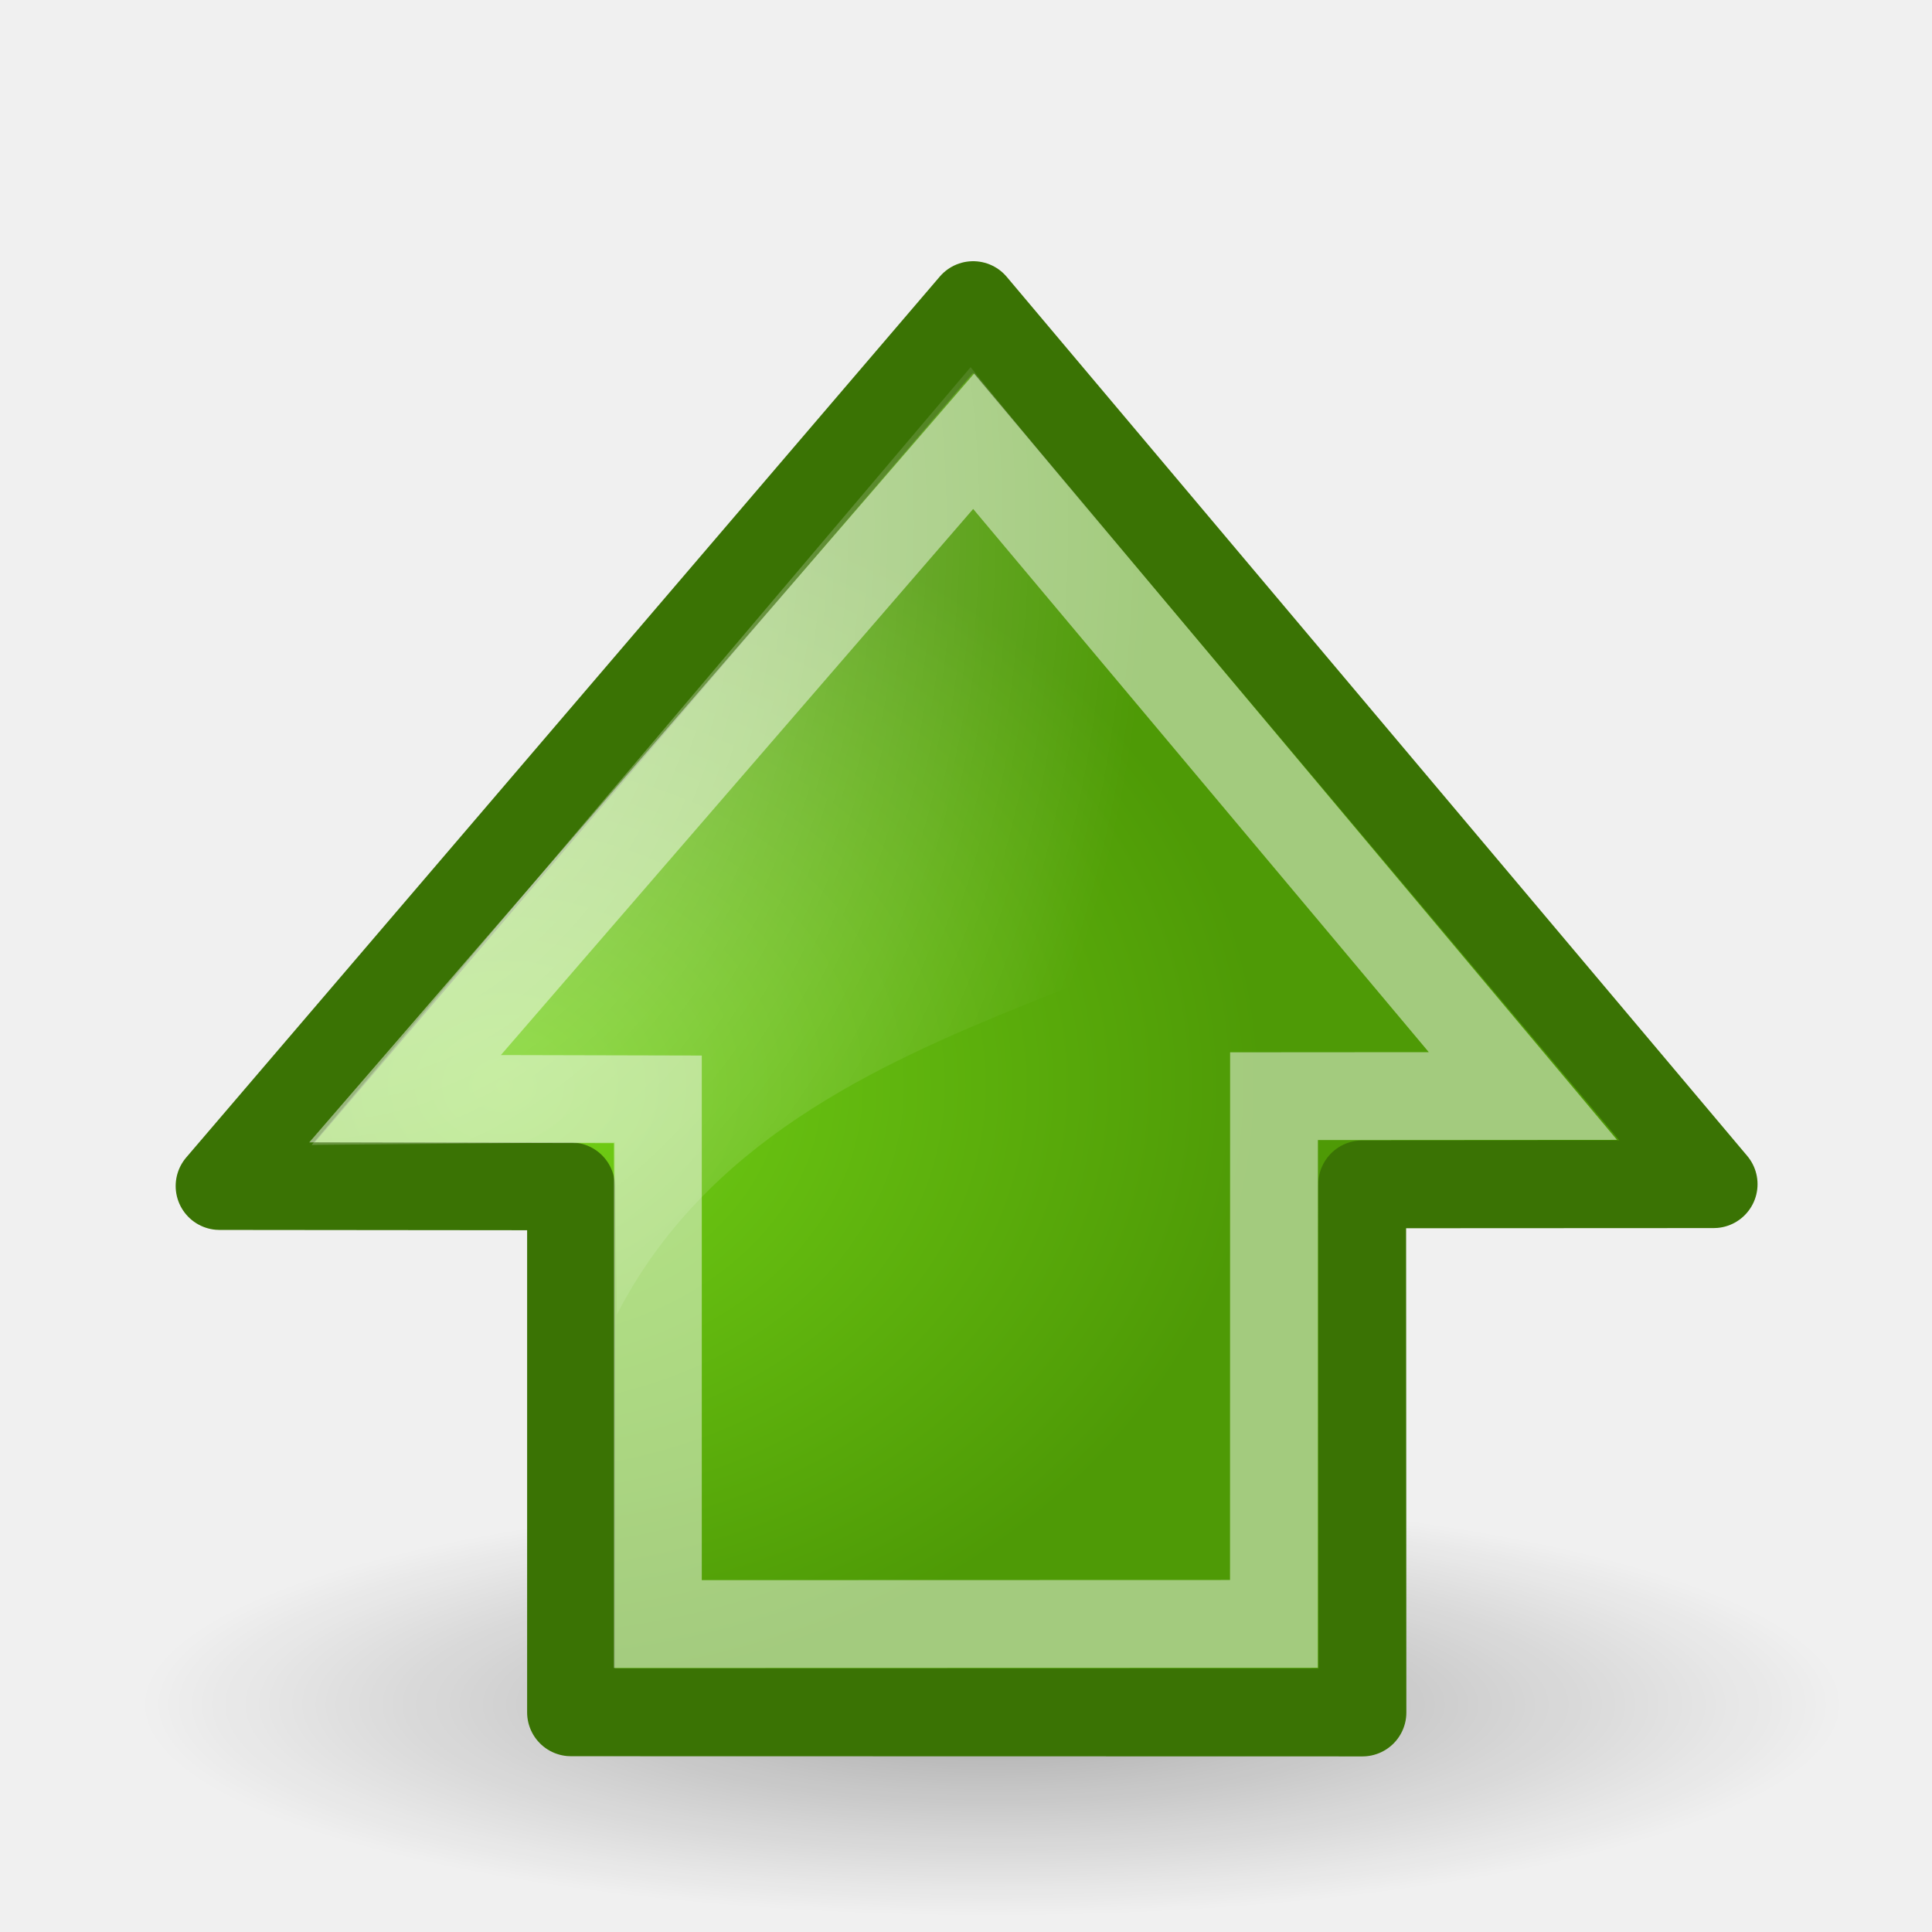
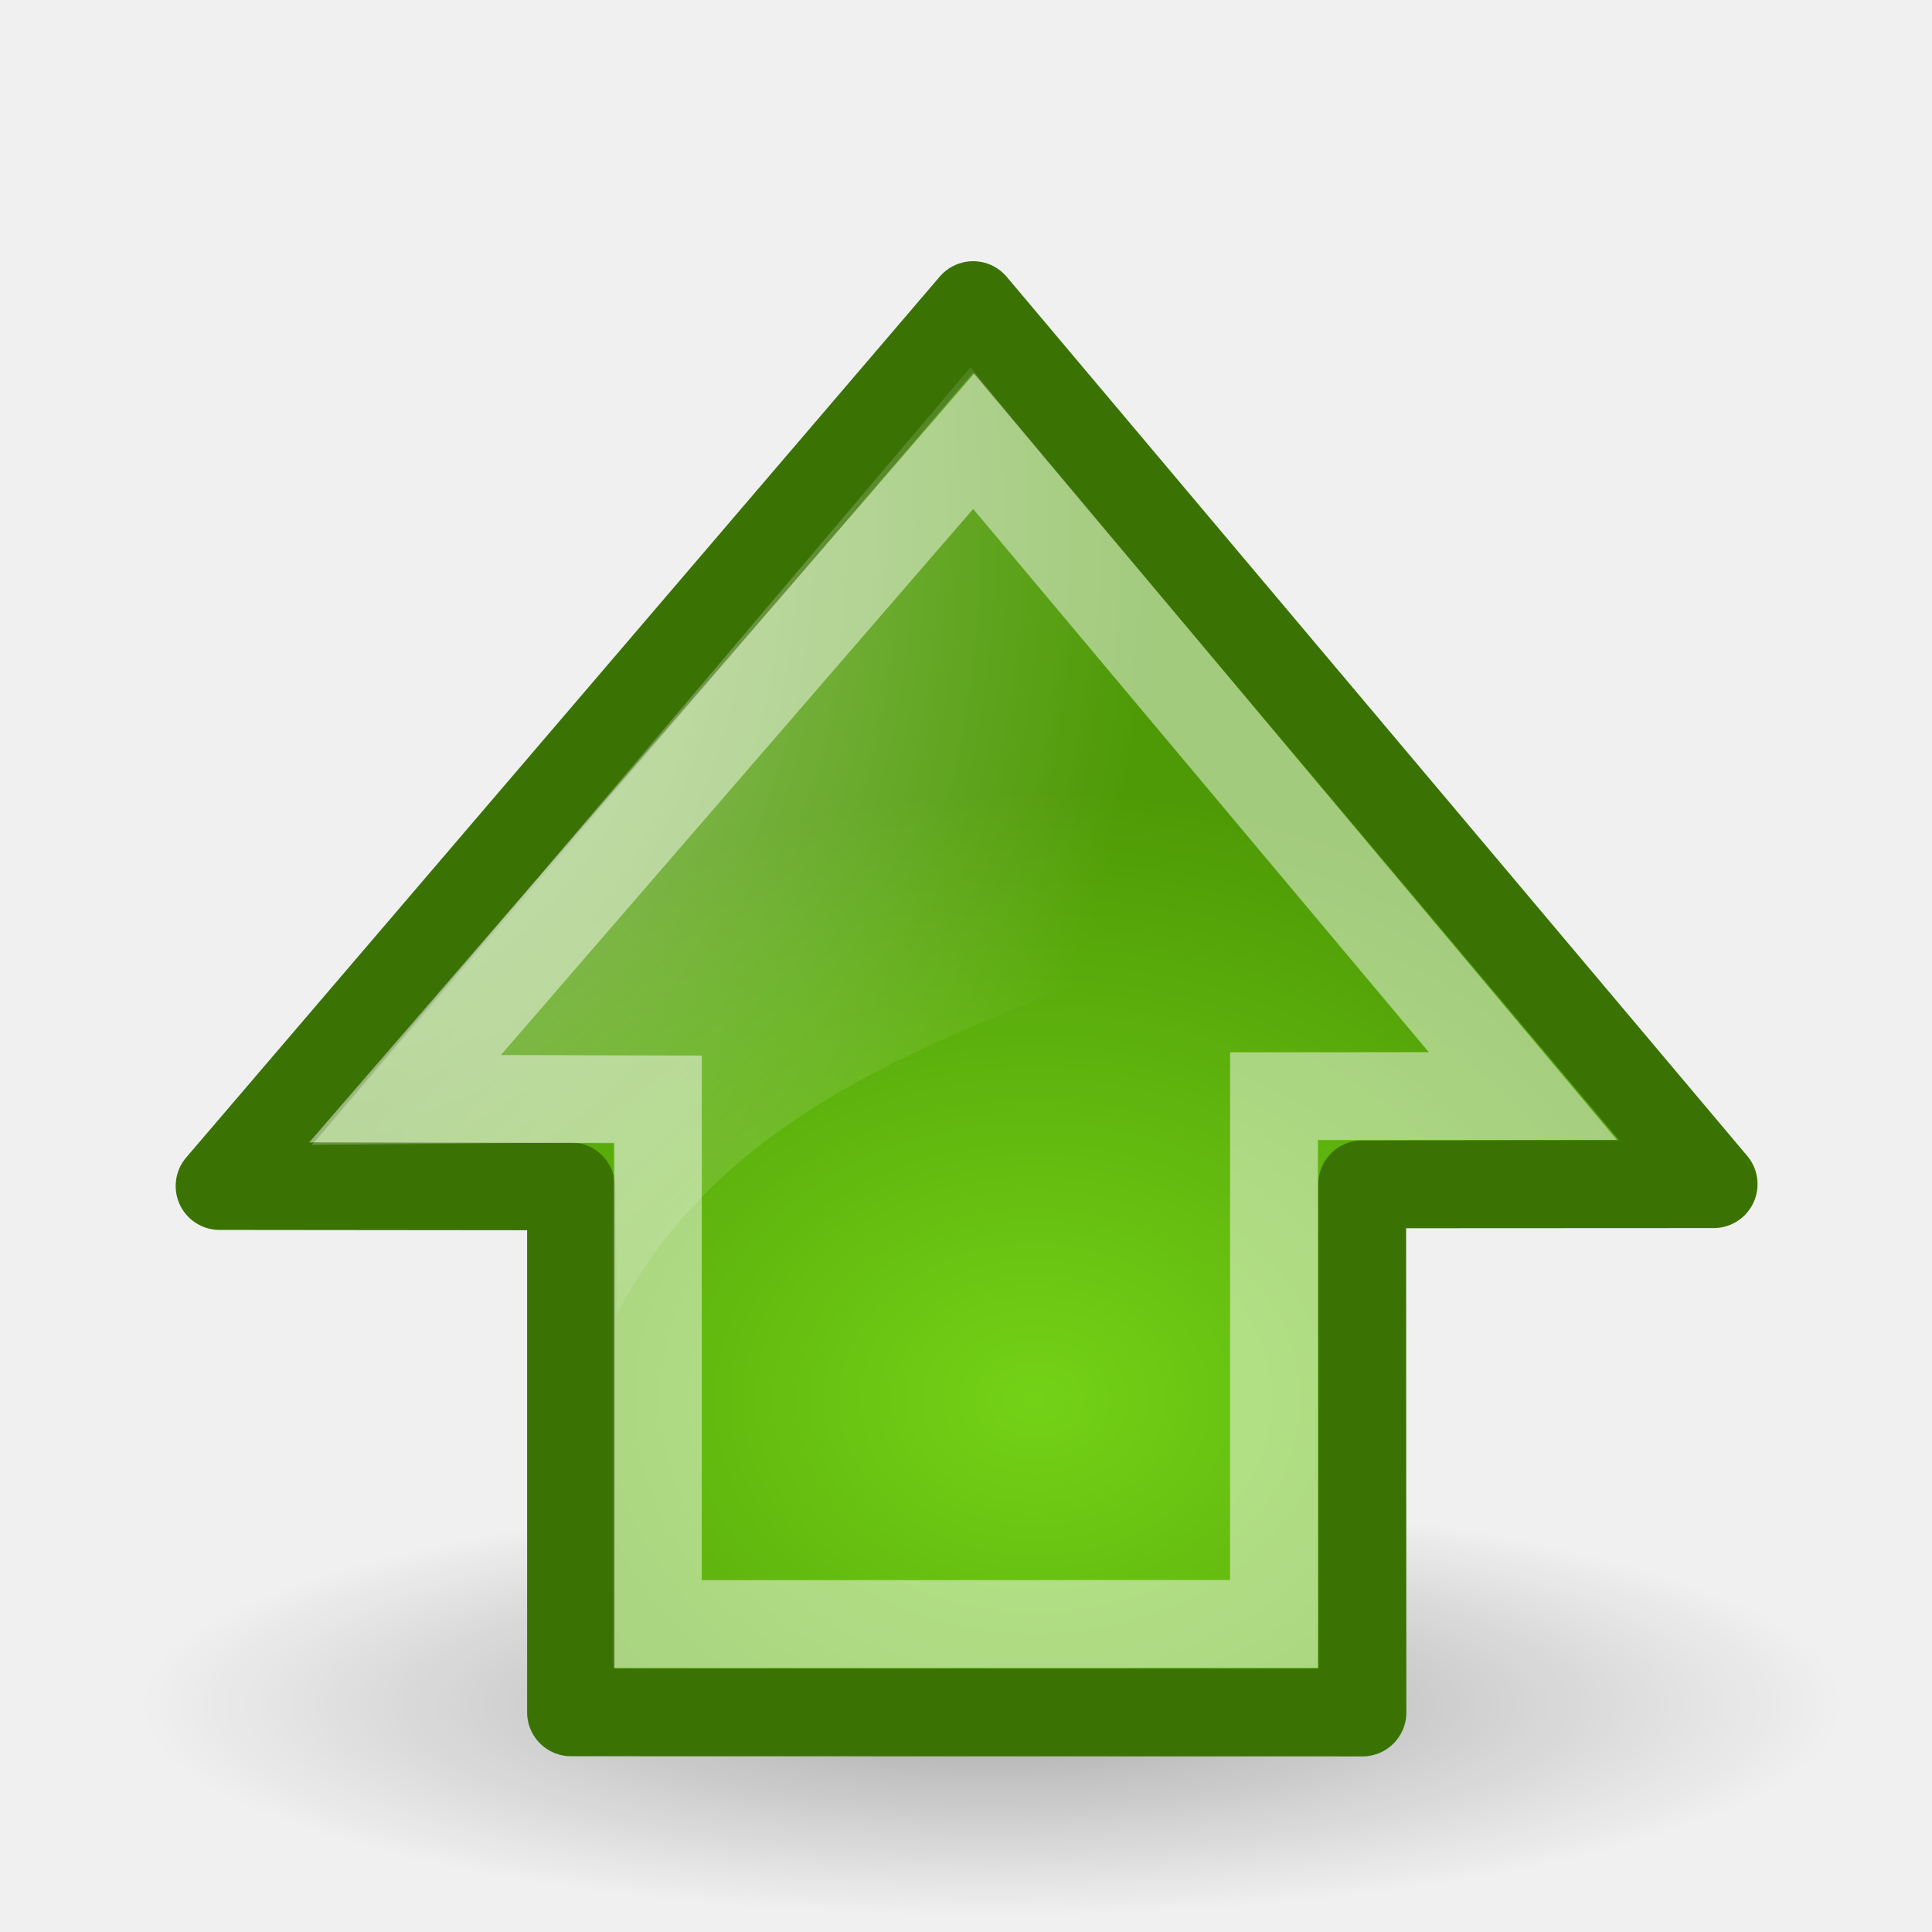
<svg xmlns="http://www.w3.org/2000/svg" xmlns:xlink="http://www.w3.org/1999/xlink" id="svg11300" height="22px" width="22px">
  <defs id="defs3">
    <linearGradient id="linearGradient1437">
      <stop id="stop1439" offset="0" style="stop-color:#73d216" />
      <stop id="stop1441" offset="1" style="stop-color:#4e9a06" />
    </linearGradient>
    <linearGradient id="linearGradient2591">
      <stop style="stop-color:#9db029;stop-opacity:1;" offset="0" id="stop2593" />
      <stop style="stop-color:#869623;stop-opacity:1;" offset="1" id="stop2595" />
    </linearGradient>
    <linearGradient id="linearGradient10314">
      <stop style="stop-color:#7ea5d6;stop-opacity:1;" offset="0" id="stop10316" />
      <stop style="stop-color:#467ec5;stop-opacity:1;" offset="1" id="stop10318" />
    </linearGradient>
    <linearGradient id="linearGradient8938">
      <stop id="stop8940" offset="0" style="stop-color:#fdc674;stop-opacity:1;" />
      <stop id="stop8942" offset="1" style="stop-color:#d88103;stop-opacity:1;" />
    </linearGradient>
    <linearGradient id="linearGradient8662">
      <stop id="stop8664" offset="0" style="stop-color:#000000;stop-opacity:1;" />
      <stop id="stop8666" offset="1" style="stop-color:#000000;stop-opacity:0;" />
    </linearGradient>
    <linearGradient id="linearGradient8650">
      <stop id="stop8652" offset="0" style="stop-color:#ffffff;stop-opacity:1;" />
      <stop id="stop8654" offset="1" style="stop-color:#ffffff;stop-opacity:0;" />
    </linearGradient>
    <linearGradient id="linearGradient7636">
      <stop id="stop7638" offset="0" style="stop-color:#000000;stop-opacity:1;" />
      <stop id="stop7640" offset="1" style="stop-color:#000000;stop-opacity:0;" />
    </linearGradient>
    <linearGradient id="linearGradient7614">
      <stop id="stop7616" offset="0" style="stop-color:#ffffff;stop-opacity:1;" />
      <stop style="stop-color:#ffffff;stop-opacity:1;" offset="0.216" id="stop7649" />
      <stop style="stop-color:#838383;stop-opacity:1;" offset="0.5" id="stop7632" />
      <stop id="stop7618" offset="1" style="stop-color:#838383;stop-opacity:0;" />
    </linearGradient>
    <linearGradient id="linearGradient7608">
      <stop style="stop-color:#ffffff;stop-opacity:1;" offset="0" id="stop7610" />
      <stop id="stop7622" offset="0.46" style="stop-color:#e3e3e3;stop-opacity:1;" />
      <stop style="stop-color:#dadada;stop-opacity:0.671;" offset="0.62" id="stop7624" />
      <stop style="stop-color:#d1d1d1;stop-opacity:0.343;" offset="1" id="stop7612" />
    </linearGradient>
    <linearGradient id="linearGradient7602">
      <stop id="stop7604" offset="0" style="stop-color:#f6f6f6;stop-opacity:1;" />
      <stop id="stop7606" offset="1" style="stop-color:#e0e0e0;stop-opacity:1;" />
    </linearGradient>
    <linearGradient id="linearGradient7586">
      <stop id="stop7588" offset="0" style="stop-color:#525252;stop-opacity:1;" />
      <stop id="stop7590" offset="1" style="stop-color:#000000;stop-opacity:1;" />
    </linearGradient>
    <linearGradient id="linearGradient12836">
      <stop style="stop-color:#515152;stop-opacity:1;" offset="0" id="stop12838" />
      <stop style="stop-color:#515152;stop-opacity:0;" offset="1" id="stop12840" />
    </linearGradient>
    <linearGradient id="linearGradient12828">
      <stop style="stop-color:#cccccd;stop-opacity:1;" offset="0" id="stop12830" />
      <stop id="stop12862" offset="0" style="stop-color:#adadae;stop-opacity:1;" />
      <stop style="stop-color:#8f8f90;stop-opacity:0;" offset="1" id="stop12832" />
    </linearGradient>
    <linearGradient id="linearGradient12810">
      <stop style="stop-color:#ffffff;stop-opacity:1;" offset="0" id="stop12812" />
      <stop style="stop-color:#e5e5e5;stop-opacity:1;" offset="1" id="stop12814" />
    </linearGradient>
    <linearGradient id="linearGradient11625">
      <stop style="stop-color:#fce94f;stop-opacity:1;" offset="0" id="stop11627" />
      <stop style="stop-color:#fce94f;stop-opacity:0;" offset="1" id="stop11629" />
    </linearGradient>
    <linearGradient id="linearGradient11615">
      <stop style="stop-color:#636363;stop-opacity:1;" offset="0" id="stop11617" />
      <stop style="stop-color:#000000;stop-opacity:1;" offset="1" id="stop11619" />
    </linearGradient>
    <linearGradient id="linearGradient11602">
      <stop style="stop-color:#ffffff;stop-opacity:1;" offset="0" id="stop11604" />
      <stop style="stop-color:#c5c5c5;stop-opacity:1;" offset="1" id="stop11606" />
    </linearGradient>
    <linearGradient id="linearGradient11594">
      <stop style="stop-color:#ffffff;stop-opacity:1;" offset="0" id="stop11596" />
      <stop style="stop-color:#d1d1d1;stop-opacity:1;" offset="1" id="stop11598" />
    </linearGradient>
    <linearGradient id="linearGradient11520">
      <stop style="stop-color:#fbfbfb;stop-opacity:1;" offset="0" id="stop11522" />
      <stop style="stop-color:#dcdcdc;stop-opacity:1;" offset="1" id="stop11524" />
    </linearGradient>
    <linearGradient id="linearGradient11508">
      <stop style="stop-color:#000000;stop-opacity:1;" offset="0" id="stop11510" />
      <stop style="stop-color:#000000;stop-opacity:0;" offset="1" id="stop11512" />
    </linearGradient>
    <linearGradient id="linearGradient11494">
      <stop style="stop-color:#ef2929;stop-opacity:1;" offset="0" id="stop11496" />
      <stop style="stop-color:#ef2929;stop-opacity:0;" offset="1" id="stop11498" />
    </linearGradient>
    <linearGradient id="linearGradient11415">
      <stop style="stop-color:#204a87;stop-opacity:0;" offset="0" id="stop11417" />
      <stop id="stop11423" offset="0.5" style="stop-color:#204a87;stop-opacity:1;" />
      <stop style="stop-color:#204a87;stop-opacity:0;" offset="1" id="stop11419" />
    </linearGradient>
    <linearGradient id="linearGradient11399">
      <stop style="stop-color:#000000;stop-opacity:1;" offset="0" id="stop11401" />
      <stop style="stop-color:#000000;stop-opacity:0;" offset="1" id="stop11403" />
    </linearGradient>
    <linearGradient xlink:href="#linearGradient11415" id="linearGradient11425" gradientUnits="userSpaceOnUse" x1="15.828" y1="3.774" x2="43.616" y2="34.462" gradientTransform="translate(-60.28571,-0.285714)" />
    <linearGradient xlink:href="#linearGradient11415" id="linearGradient11427" gradientUnits="userSpaceOnUse" x1="9.696" y1="9.346" x2="35.68" y2="39.034" gradientTransform="translate(-60.57143,0)" />
    <linearGradient xlink:href="#linearGradient11415" id="linearGradient11439" gradientUnits="userSpaceOnUse" gradientTransform="translate(-60.85714,0.428571)" x1="13.267" y1="19.774" x2="26.759" y2="33.462" />
    <radialGradient xlink:href="#linearGradient11399" id="radialGradient11441" gradientUnits="userSpaceOnUse" gradientTransform="matrix(1,0,0,0.487395,0,20.06483)" cx="12.071" cy="39.143" fx="12.071" fy="39.143" r="8.5" />
    <radialGradient xlink:href="#linearGradient11494" id="radialGradient11500" cx="27.577" cy="15.048" fx="27.577" fy="15.048" r="3.834" gradientUnits="userSpaceOnUse" gradientTransform="matrix(1.243453,2.106784e-16,-2.106784e-16,1.243453,-6.713754,-3.742847)" />
    <radialGradient xlink:href="#linearGradient11494" id="radialGradient11504" gradientUnits="userSpaceOnUse" gradientTransform="matrix(1.243453,2.106784e-16,-2.106784e-16,1.243453,-6.713754,-3.742847)" cx="27.577" cy="16.049" fx="27.577" fy="16.049" r="3.834" />
    <radialGradient xlink:href="#linearGradient11508" id="radialGradient11514" cx="30.204" cy="44.565" fx="30.204" fy="44.565" r="6.566" gradientTransform="matrix(1,0,0,0.338462,2.166583e-14,29.48178)" gradientUnits="userSpaceOnUse" />
    <radialGradient xlink:href="#linearGradient11520" id="radialGradient11526" cx="24.446" cy="35.878" fx="24.446" fy="35.878" r="20.531" gradientUnits="userSpaceOnUse" gradientTransform="matrix(1.995058,-1.535926e-32,0,1.855412,24.94925,-30.2043)" />
    <radialGradient xlink:href="#linearGradient11508" id="radialGradient11532" gradientUnits="userSpaceOnUse" gradientTransform="matrix(1,0,0,0.338462,-5.348412e-14,29.48178)" cx="30.204" cy="44.565" fx="30.204" fy="44.565" r="6.566" />
    <linearGradient xlink:href="#linearGradient11594" id="linearGradient11600" x1="20.092" y1="8.947" x2="31.799" y2="38.947" gradientUnits="userSpaceOnUse" gradientTransform="matrix(1.045319,0,0,0.957884,48.16627,1.415543)" />
    <linearGradient xlink:href="#linearGradient11520" id="linearGradient11608" x1="24.446" y1="0.498" x2="24.446" y2="39.447" gradientUnits="userSpaceOnUse" gradientTransform="matrix(0.984324,0,0,0.957884,49.65734,1.415543)" />
    <radialGradient xlink:href="#linearGradient11615" id="radialGradient11621" cx="25" cy="27.75" fx="25" fy="27.75" r="4.75" gradientTransform="matrix(3.570338,3.171097e-15,-4.005596e-15,4.5099,-64.25843,-94.25499)" gradientUnits="userSpaceOnUse" />
    <linearGradient xlink:href="#linearGradient11625" id="linearGradient11631" x1="21.5" y1="30" x2="21.5" y2="27.375" gradientUnits="userSpaceOnUse" />
    <linearGradient xlink:href="#linearGradient11625" id="linearGradient11635" gradientUnits="userSpaceOnUse" x1="21.5" y1="30" x2="21.5" y2="27.375" gradientTransform="translate(2,0)" />
    <linearGradient xlink:href="#linearGradient11625" id="linearGradient11639" gradientUnits="userSpaceOnUse" gradientTransform="translate(4,0)" x1="21.5" y1="30" x2="21.5" y2="27.375" />
    <linearGradient xlink:href="#linearGradient11625" id="linearGradient11643" gradientUnits="userSpaceOnUse" gradientTransform="translate(6,0)" x1="21.5" y1="30" x2="21.5" y2="27.375" />
    <linearGradient xlink:href="#linearGradient11625" id="linearGradient11647" gradientUnits="userSpaceOnUse" gradientTransform="translate(8,0)" x1="21.5" y1="30" x2="21.5" y2="27.375" />
    <linearGradient xlink:href="#linearGradient11625" id="linearGradient11655" gradientUnits="userSpaceOnUse" x1="21.5" y1="30" x2="21.5" y2="27.375" />
    <linearGradient xlink:href="#linearGradient11625" id="linearGradient11657" gradientUnits="userSpaceOnUse" gradientTransform="translate(2,0)" x1="21.5" y1="30" x2="21.5" y2="27.375" />
    <linearGradient xlink:href="#linearGradient11625" id="linearGradient11659" gradientUnits="userSpaceOnUse" gradientTransform="translate(4,0)" x1="21.5" y1="30" x2="21.5" y2="27.375" />
    <linearGradient xlink:href="#linearGradient11625" id="linearGradient11661" gradientUnits="userSpaceOnUse" gradientTransform="translate(6,0)" x1="21.5" y1="30" x2="21.5" y2="27.375" />
    <linearGradient xlink:href="#linearGradient12810" id="linearGradient12816" x1="65.624" y1="21.46" x2="87.529" y2="21.46" gradientUnits="userSpaceOnUse" />
    <linearGradient xlink:href="#linearGradient12810" id="linearGradient12818" gradientUnits="userSpaceOnUse" x1="84.999" y1="25.21" x2="62.591" y2="12.022" />
    <radialGradient xlink:href="#linearGradient12828" id="radialGradient12834" cx="88.593" cy="33.399" fx="88.593" fy="33.399" r="7.006" gradientTransform="matrix(0.969219,0.227988,-0.194668,0.82757,9.44387,-15.99848)" gradientUnits="userSpaceOnUse" />
    <linearGradient xlink:href="#linearGradient12836" id="linearGradient12842" x1="88.75" y1="31.656" x2="92.062" y2="36.656" gradientUnits="userSpaceOnUse" />
    <linearGradient xlink:href="#linearGradient12810" id="linearGradient12878" gradientUnits="userSpaceOnUse" x1="65.624" y1="21.46" x2="87.529" y2="21.46" />
    <linearGradient xlink:href="#linearGradient12836" id="linearGradient12880" gradientUnits="userSpaceOnUse" x1="88.75" y1="31.656" x2="92.062" y2="36.656" />
    <radialGradient xlink:href="#linearGradient12828" id="radialGradient12882" gradientUnits="userSpaceOnUse" gradientTransform="matrix(0.969219,0.227988,-0.194668,0.82757,9.44387,-15.99848)" cx="88.593" cy="33.399" fx="88.593" fy="33.399" r="7.006" />
    <linearGradient xlink:href="#linearGradient12810" id="linearGradient12884" gradientUnits="userSpaceOnUse" x1="84.999" y1="25.21" x2="62.591" y2="12.022" />
    <radialGradient xlink:href="#linearGradient11615" id="radialGradient12894" gradientUnits="userSpaceOnUse" gradientTransform="matrix(3.570338,3.171097e-15,-4.005596e-15,4.5099,-64.25843,-94.25499)" cx="25" cy="27.75" fx="25" fy="27.75" r="4.75" />
    <linearGradient xlink:href="#linearGradient11625" id="linearGradient12896" gradientUnits="userSpaceOnUse" x1="21.5" y1="30" x2="21.5" y2="27.375" gradientTransform="translate(7.267442e-2,-0.181686)" />
    <linearGradient xlink:href="#linearGradient11625" id="linearGradient12898" gradientUnits="userSpaceOnUse" gradientTransform="translate(2.072674,-0.181686)" x1="21.5" y1="30" x2="21.5" y2="27.375" />
    <linearGradient xlink:href="#linearGradient11625" id="linearGradient12900" gradientUnits="userSpaceOnUse" gradientTransform="translate(4.072674,-0.181686)" x1="21.5" y1="30" x2="21.5" y2="27.375" />
    <linearGradient xlink:href="#linearGradient11625" id="linearGradient12902" gradientUnits="userSpaceOnUse" gradientTransform="translate(6,0)" x1="21.5" y1="30" x2="21.5" y2="27.375" />
    <linearGradient xlink:href="#linearGradient11625" id="linearGradient12911" gradientUnits="userSpaceOnUse" gradientTransform="translate(7.267442e-2,-0.181686)" x1="21.5" y1="30" x2="21.5" y2="27.375" />
    <linearGradient xlink:href="#linearGradient11625" id="linearGradient12913" gradientUnits="userSpaceOnUse" gradientTransform="translate(2.072674,-0.181686)" x1="21.5" y1="30" x2="21.5" y2="27.375" />
    <linearGradient xlink:href="#linearGradient11625" id="linearGradient12915" gradientUnits="userSpaceOnUse" gradientTransform="translate(4.072674,-0.181686)" x1="21.5" y1="30" x2="21.5" y2="27.375" />
    <linearGradient y2="21.067" x2="24.446" y1="33.448" x1="31.597" gradientTransform="matrix(0.476329,0,0,0.627721,62.0756,9.156933)" gradientUnits="userSpaceOnUse" id="linearGradient7584" xlink:href="#linearGradient11594" />
    <radialGradient gradientUnits="userSpaceOnUse" gradientTransform="matrix(2.407878,2.776254e-16,-5.900875e-16,1.86105,14.96976,-20.55775)" r="6.027" fy="29.1" fx="24.399" cy="29.1" cx="24.399" id="radialGradient7592" xlink:href="#linearGradient7586" />
    <linearGradient y2="11.043" x2="22.586" y1="34.15" x1="22.586" gradientTransform="matrix(1.059222,0,0,0.808101,48.08657,4.001391)" gradientUnits="userSpaceOnUse" id="linearGradient7596" xlink:href="#linearGradient7608" />
    <linearGradient gradientTransform="translate(49.3207,0)" gradientUnits="userSpaceOnUse" y2="38.454" x2="28.284" y1="28.555" x1="25.279" id="linearGradient7642" xlink:href="#linearGradient7636" />
    <radialGradient gradientUnits="userSpaceOnUse" gradientTransform="matrix(2.777122,-8.126449e-2,6.891211e-2,2.223012,4.035118,-33.24798)" r="4.477" fy="29.61" fx="24.484" cy="29.61" cx="24.484" id="radialGradient7647" xlink:href="#linearGradient7614" />
    <radialGradient gradientUnits="userSpaceOnUse" gradientTransform="matrix(2.046729,-3.749427e-16,2.853404e-16,1.55761,-19.51799,3.275309)" r="17.171" fy="2.897" fx="19.701" cy="2.897" cx="19.701" id="radialGradient8656" xlink:href="#linearGradient8650" />
    <radialGradient gradientUnits="userSpaceOnUse" gradientTransform="matrix(1,0,0,0.536723,9.302465e-16,16.87306)" r="15.645" fy="36.421" fx="24.837" cy="36.421" cx="24.837" id="radialGradient8668" xlink:href="#linearGradient8662" />
    <radialGradient xlink:href="#linearGradient2591" id="radialGradient2597" cx="22.292" cy="32.798" fx="22.292" fy="32.798" r="16.956" gradientTransform="matrix(0.843022,1.871885e-16,-2.265228e-16,1.020168,4.499298,1.205215)" gradientUnits="userSpaceOnUse" />
    <radialGradient xlink:href="#linearGradient8662" id="radialGradient1430" gradientUnits="userSpaceOnUse" gradientTransform="matrix(1,0,0,0.536723,4.809533e-16,16.87306)" cx="24.837" cy="36.421" fx="24.837" fy="36.421" r="15.645" />
    <radialGradient xlink:href="#linearGradient2591" id="radialGradient1432" gradientUnits="userSpaceOnUse" gradientTransform="matrix(0.843022,1.871885e-16,-2.265228e-16,1.020168,4.499298,1.205215)" cx="22.292" cy="32.798" fx="22.292" fy="32.798" r="16.956" />
    <radialGradient xlink:href="#linearGradient8650" id="radialGradient1434" gradientUnits="userSpaceOnUse" gradientTransform="matrix(2.046729,-3.749427e-16,2.853404e-16,1.55761,-19.51799,3.275309)" cx="19.701" cy="2.897" fx="19.701" fy="2.897" r="17.171" />
    <radialGradient xlink:href="#linearGradient8650" id="radialGradient1438" gradientUnits="userSpaceOnUse" gradientTransform="matrix(1.335964e-16,0.729273,-0.554995,1.016701e-16,43.32232,18.40772)" cx="26.9" cy="-0.285" fx="26.9" fy="-0.285" r="17.171" />
    <radialGradient xlink:href="#linearGradient2591" id="radialGradient1441" gradientUnits="userSpaceOnUse" gradientTransform="matrix(1.871885e-16,-0.843022,1.020168,2.265228e-16,0.606436,42.58614)" cx="22.292" cy="32.798" fx="22.292" fy="32.798" r="16.956" />
    <radialGradient xlink:href="#linearGradient8662" id="radialGradient1444" gradientUnits="userSpaceOnUse" gradientTransform="matrix(1,0,0,0.536723,5.928014e-16,16.87306)" cx="24.837" cy="36.421" fx="24.837" fy="36.421" r="15.645" />
    <radialGradient xlink:href="#linearGradient2591" id="radialGradient1469" gradientUnits="userSpaceOnUse" gradientTransform="matrix(9.369482e-17,-0.409379,0.510632,1.100013e-16,24.55439,43.47984)" cx="22.292" cy="32.798" fx="22.292" fy="32.798" r="16.956" />
    <radialGradient xlink:href="#linearGradient8650" id="radialGradient1471" gradientUnits="userSpaceOnUse" gradientTransform="matrix(1.914507e-16,-0.97802,-0.795337,-1.363487e-16,46.49754,54.82555)" cx="19.701" cy="2.897" fx="19.701" fy="2.897" r="17.171" />
-     <radialGradient xlink:href="#linearGradient1437" id="radialGradient1456" gradientUnits="userSpaceOnUse" gradientTransform="matrix(9.369482e-17,-0.409379,0.510632,1.100013e-16,24.55439,43.47984)" cx="22.292" cy="32.798" fx="22.292" fy="32.798" r="16.956" />
+     <radialGradient xlink:href="#linearGradient1437" id="radialGradient1456" gradientUnits="userSpaceOnUse" gradientTransform="matrix(9.369482e-17,-0.409379,0.510632,1.100013e-16,24.55439,43.47984)" cx="13.547" cy="20.94" fx="13.547" fy="20.94" r="16.956" />
    <radialGradient xlink:href="#linearGradient8650" id="radialGradient1458" gradientUnits="userSpaceOnUse" gradientTransform="matrix(1.914507e-16,-0.97802,-0.795337,-1.363487e-16,46.49754,54.82555)" cx="19.701" cy="2.897" fx="19.701" fy="2.897" r="17.171" />
  </defs>
  <g id="layer1">
    <path transform="matrix(0.620123,0,0,0.287077,-4.103734,8.954887)" d="M 40.482 36.421 A 15.645 8.397 0 1 1  9.192,36.421 A 15.645 8.397 0 1 1  40.482 36.421 z" id="path8660" style="opacity:0.299;color:#000000;fill:url(#radialGradient1444);fill-opacity:1;fill-rule:evenodd;stroke:none;stroke-width:1;stroke-linecap:butt;stroke-linejoin:miter;marker:none;marker-start:none;marker-mid:none;marker-end:none;stroke-miterlimit:10;stroke-dasharray:none;stroke-dashoffset:0;stroke-opacity:1;visibility:visible;display:inline;overflow:visible" />
    <g id="g1464" transform="matrix(-1,0,0,-1,47.02856,43.99921)">
      <g id="g1451" transform="matrix(1,0,0,-1,-3.822583e-3,65.99479)">
        <path id="path8643" d="M 31.518,41.496 L 40.53,41.494 L 40.53,35.505 L 44.532,35.501 L 35.951,25.47 L 27.519,35.48 L 31.521,35.482 L 31.518,41.496 z " style="opacity:1;color:#000000;fill:url(#radialGradient1456);fill-opacity:1;fill-rule:evenodd;stroke:#3a7304;stroke-width:1;stroke-linecap:round;stroke-linejoin:round;marker:none;marker-start:none;marker-mid:none;marker-end:none;stroke-miterlimit:10;stroke-dasharray:none;stroke-dashoffset:0;stroke-opacity:1;visibility:visible;display:inline;overflow:visible" />
        <path style="opacity:0.481;color:#000000;fill:none;fill-opacity:1;fill-rule:evenodd;stroke:#ffffff;stroke-width:1;stroke-linecap:butt;stroke-linejoin:miter;marker:none;marker-start:none;marker-mid:none;marker-end:none;stroke-miterlimit:10;stroke-dasharray:none;stroke-dashoffset:0;stroke-opacity:1;visibility:visible;display:inline;overflow:visible" d="M 32.526,40.487 L 39.541,40.489 L 39.541,34.514 L 42.42,34.507 L 35.945,27.02 L 29.691,34.476 L 32.525,34.478 L 32.526,40.487 z " id="path8658" />
      </g>
      <path id="path2679" d="M 43.48,30.962 L 40.028,30.994 L 40.004,29.03 C 37.989,32.95 32.243,32.557 32.029,34.974 L 35.976,39.818 L 43.48,30.962 z " style="opacity:0.508;color:#000000;fill:url(#radialGradient1438);fill-opacity:1;fill-rule:evenodd;stroke:none;stroke-width:1;stroke-linecap:round;stroke-linejoin:round;marker:none;marker-start:none;marker-mid:none;marker-end:none;stroke-miterlimit:10;stroke-dasharray:none;stroke-dashoffset:0;stroke-opacity:1;visibility:visible;display:inline;overflow:visible" />
    </g>
  </g>
</svg>
